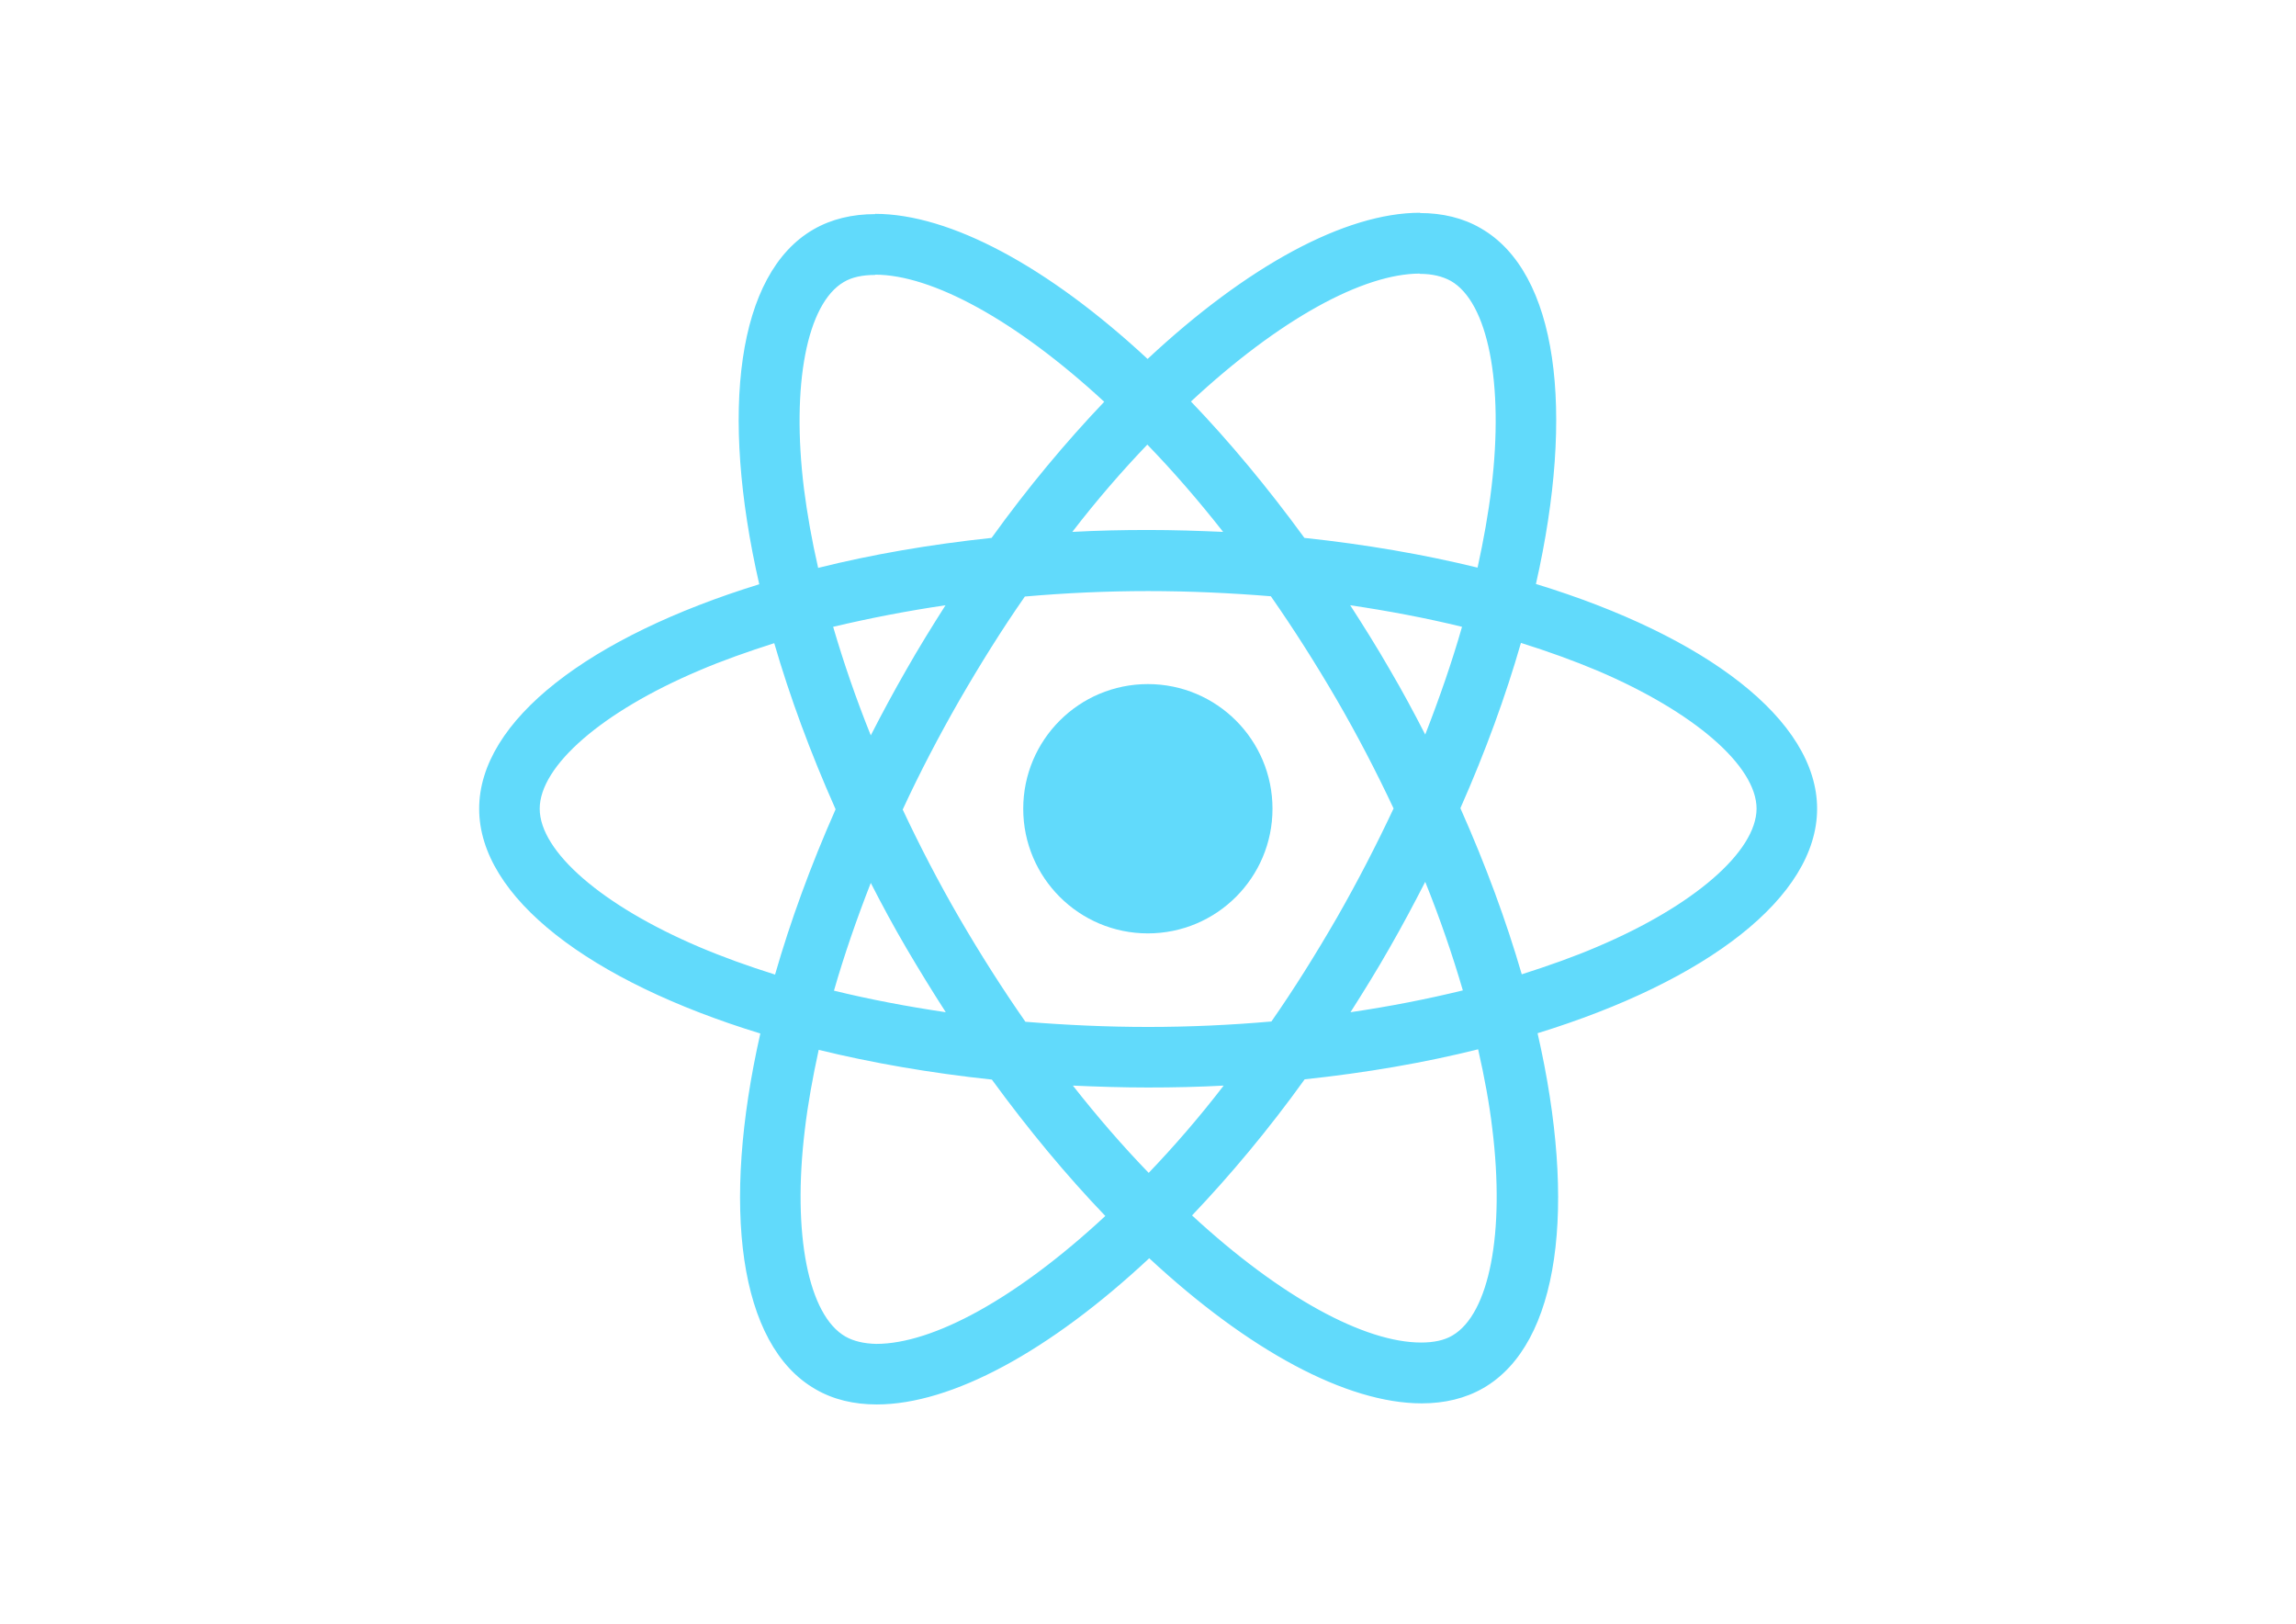
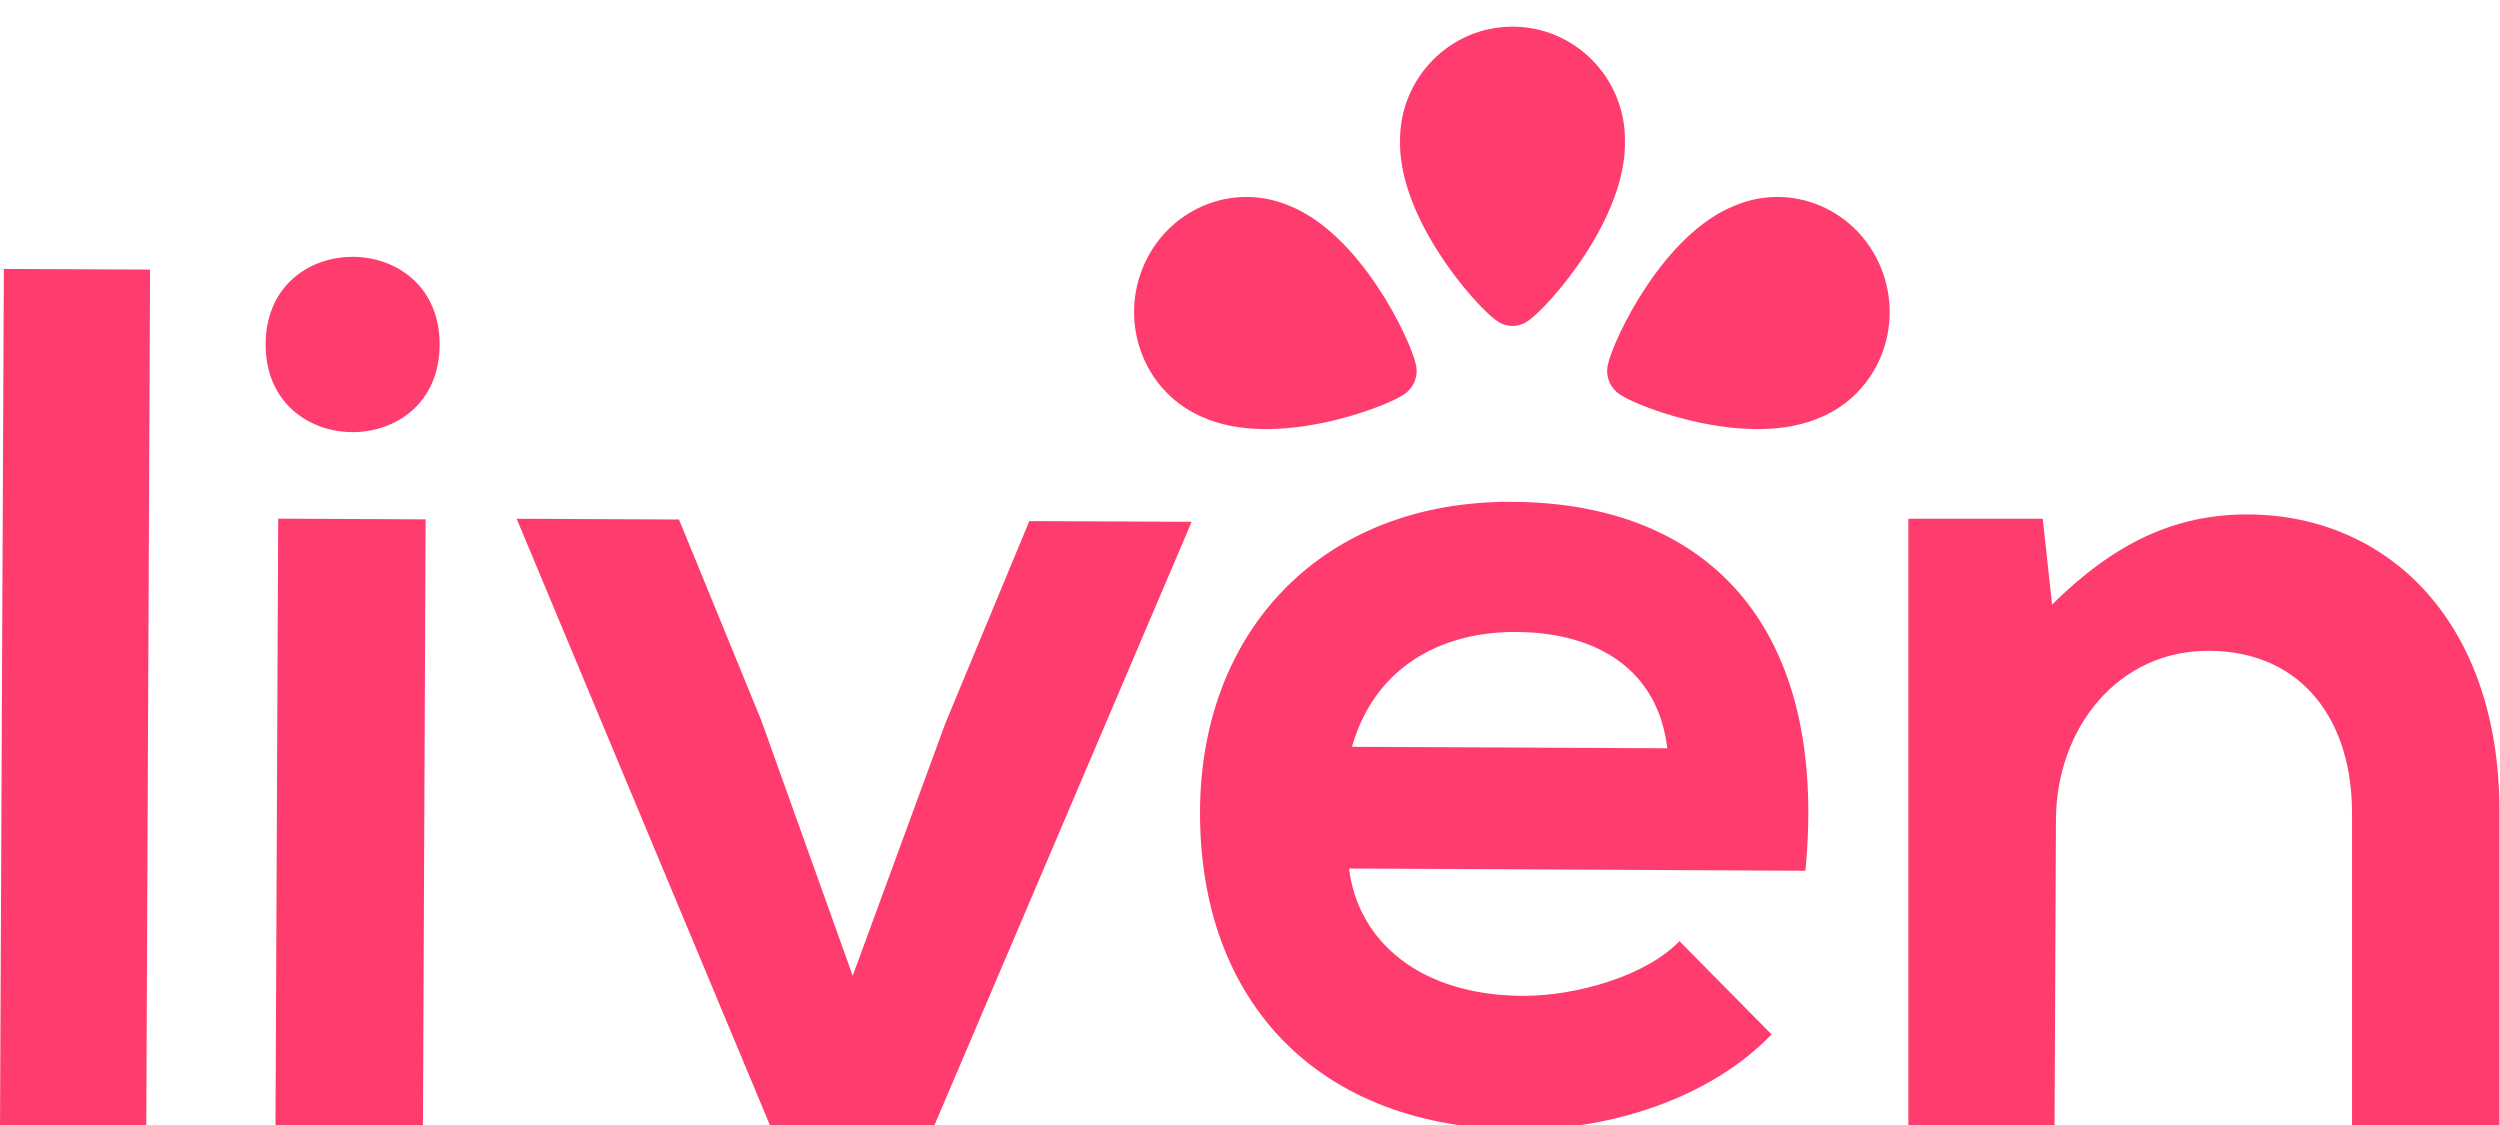
- <svg xmlns="http://www.w3.org/2000/svg" viewBox="0 0 841.9 595.3">
-   <g fill="#61DAFB">
-     <path d="M666.3 296.5c0-32.5-40.7-63.3-103.1-82.4 14.4-63.6 8-114.2-20.2-130.4-6.5-3.8-14.1-5.6-22.4-5.6v22.3c4.6 0 8.3.9 11.4 2.6 13.6 7.8 19.5 37.5 14.9 75.7-1.1 9.4-2.9 19.3-5.1 29.4-19.6-4.8-41-8.5-63.5-10.9-13.5-18.5-27.5-35.3-41.6-50 32.6-30.3 63.2-46.9 84-46.9V78c-27.5 0-63.5 19.6-99.9 53.6-36.4-33.8-72.4-53.2-99.9-53.2v22.3c20.7 0 51.4 16.5 84 46.6-14 14.7-28 31.4-41.3 49.9-22.6 2.4-44 6.1-63.6 11-2.3-10-4-19.7-5.2-29-4.7-38.2 1.1-67.9 14.6-75.8 3-1.8 6.9-2.6 11.5-2.6V78.5c-8.4 0-16 1.8-22.6 5.6-28.1 16.2-34.4 66.7-19.9 130.1-62.2 19.2-102.7 49.9-102.7 82.3 0 32.5 40.7 63.3 103.1 82.4-14.4 63.6-8 114.2 20.2 130.4 6.5 3.8 14.1 5.6 22.5 5.6 27.5 0 63.5-19.6 99.9-53.6 36.4 33.8 72.4 53.2 99.9 53.2 8.4 0 16-1.8 22.6-5.6 28.1-16.2 34.4-66.7 19.9-130.1 62-19.1 102.5-49.9 102.5-82.3zm-130.2-66.7c-3.7 12.9-8.3 26.2-13.5 39.5-4.1-8-8.4-16-13.1-24-4.6-8-9.5-15.8-14.4-23.4 14.2 2.1 27.9 4.7 41 7.9zm-45.8 106.5c-7.8 13.5-15.8 26.3-24.1 38.2-14.9 1.3-30 2-45.2 2-15.1 0-30.2-.7-45-1.9-8.3-11.9-16.4-24.6-24.2-38-7.6-13.1-14.5-26.4-20.8-39.8 6.2-13.4 13.2-26.8 20.7-39.9 7.8-13.5 15.8-26.3 24.1-38.2 14.9-1.3 30-2 45.2-2 15.1 0 30.2.7 45 1.9 8.3 11.9 16.4 24.6 24.2 38 7.6 13.1 14.5 26.4 20.8 39.8-6.3 13.4-13.2 26.8-20.7 39.9zm32.3-13c5.4 13.4 10 26.8 13.8 39.8-13.1 3.2-26.9 5.9-41.2 8 4.9-7.7 9.8-15.6 14.4-23.7 4.6-8 8.9-16.1 13-24.1zM421.2 430c-9.3-9.6-18.6-20.3-27.8-32 9 .4 18.2.7 27.5.7 9.4 0 18.7-.2 27.8-.7-9 11.7-18.3 22.4-27.5 32zm-74.4-58.9c-14.2-2.1-27.9-4.7-41-7.9 3.7-12.9 8.3-26.2 13.5-39.5 4.1 8 8.4 16 13.1 24 4.7 8 9.5 15.8 14.4 23.4zM420.7 163c9.3 9.6 18.6 20.3 27.8 32-9-.4-18.2-.7-27.5-.7-9.4 0-18.7.2-27.8.7 9-11.7 18.3-22.4 27.5-32zm-74 58.9c-4.9 7.7-9.8 15.6-14.4 23.7-4.6 8-8.9 16-13 24-5.4-13.4-10-26.8-13.8-39.8 13.1-3.1 26.9-5.8 41.2-7.9zm-90.5 125.2c-35.4-15.1-58.3-34.9-58.3-50.6 0-15.7 22.9-35.6 58.3-50.6 8.6-3.7 18-7 27.7-10.1 5.7 19.6 13.2 40 22.5 60.9-9.2 20.8-16.6 41.1-22.2 60.6-9.9-3.1-19.3-6.5-28-10.2zM310 490c-13.6-7.8-19.5-37.5-14.9-75.7 1.1-9.4 2.9-19.3 5.1-29.4 19.6 4.8 41 8.5 63.5 10.9 13.5 18.5 27.5 35.3 41.6 50-32.6 30.3-63.2 46.9-84 46.9-4.5-.1-8.3-1-11.3-2.7zm237.2-76.2c4.7 38.2-1.1 67.9-14.6 75.8-3 1.8-6.9 2.6-11.5 2.6-20.7 0-51.4-16.5-84-46.6 14-14.7 28-31.4 41.3-49.9 22.6-2.4 44-6.1 63.6-11 2.3 10.1 4.1 19.8 5.2 29.1zm38.5-66.7c-8.6 3.7-18 7-27.7 10.1-5.7-19.6-13.2-40-22.5-60.9 9.2-20.8 16.6-41.1 22.2-60.6 9.9 3.1 19.3 6.5 28.1 10.2 35.4 15.1 58.3 34.9 58.3 50.6-.1 15.7-23 35.6-58.4 50.6zM320.8 78.4z" />
-     <circle cx="420.9" cy="296.5" r="45.7" />
-     <path d="M520.5 78.1z" />
+ <svg xmlns="http://www.w3.org/2000/svg" viewBox="0 0 80 36">
+   <g transform="translate(0 0.853)" id="ss3280670463_1">
+     <path d="M 0 0 L 80 0 L 80 35.294 L 0 35.294 Z" fill="transparent" />
+     <path d="M 8.5 10.157 C 8.484 13.897 14.052 13.923 14.068 10.183 C 14.084 6.443 8.516 6.417 8.5 10.158 Z M 0.123 7.753 L 0 35.269 L 4.68 35.29 L 4.802 7.774 L 0.122 7.753 Z M 30.252 22.291 L 27.287 30.371 L 24.356 22.187 L 21.728 15.771 L 16.533 15.747 L 24.687 35.27 L 29.842 35.294 L 38.133 15.844 L 32.938 15.822 L 30.252 22.292 Z M 8.902 15.744 L 8.815 35.31 L 13.533 35.332 L 13.62 15.766 Z M 71.944 15.609 C 69.546 15.597 67.608 16.573 65.666 18.493 L 65.368 15.747 L 61.067 15.747 L 61.067 35.294 L 65.745 35.294 L 65.79 25.382 C 65.804 22.43 67.786 19.959 70.686 19.972 C 73.702 19.987 75.277 22.238 75.265 25.19 L 75.265 35.3 L 79.982 35.321 L 79.982 25.172 C 80.009 19.071 76.429 15.63 71.944 15.609 Z M 48.381 15.204 C 42.312 15.177 38.423 19.323 38.401 25.104 C 38.373 31.199 42.183 35.262 48.633 35.294 C 51.476 35.306 54.706 34.317 56.69 32.247 L 53.742 29.263 C 52.677 30.378 50.432 31.022 48.726 31.014 C 45.464 30.998 43.461 29.295 43.169 26.939 L 57.773 27.011 C 58.528 19.185 54.639 15.232 48.379 15.205 Z M 43.264 23.045 C 43.956 20.582 46.014 19.357 48.513 19.37 C 51.168 19.382 53.062 20.622 53.353 23.092 Z M 48.926 9.395 C 48.617 9.636 48.183 9.636 47.874 9.395 C 47.241 8.949 44.74 6.155 44.801 3.631 C 44.801 1.626 46.412 0 48.4 0 C 50.388 0 51.999 1.626 51.999 3.63 C 52.06 6.154 49.559 8.95 48.926 9.395 Z M 45.303 10.791 C 45.403 11.173 45.241 11.575 44.905 11.782 C 44.261 12.211 40.775 13.513 38.502 12.502 C 36.679 11.744 35.809 9.612 36.56 7.737 C 37.311 5.864 39.398 4.959 41.222 5.717 C 43.54 6.612 45.136 10.026 45.302 10.791 Z M 51.458 10.791 C 51.358 11.173 51.52 11.575 51.856 11.782 C 52.5 12.211 55.986 13.513 58.258 12.502 C 60.082 11.744 60.952 9.612 60.2 7.737 C 59.45 5.864 57.362 4.959 55.539 5.717 C 53.221 6.612 51.624 10.026 51.459 10.791 Z" fill="rgb(255,60,110)" />
  </g>
</svg>
